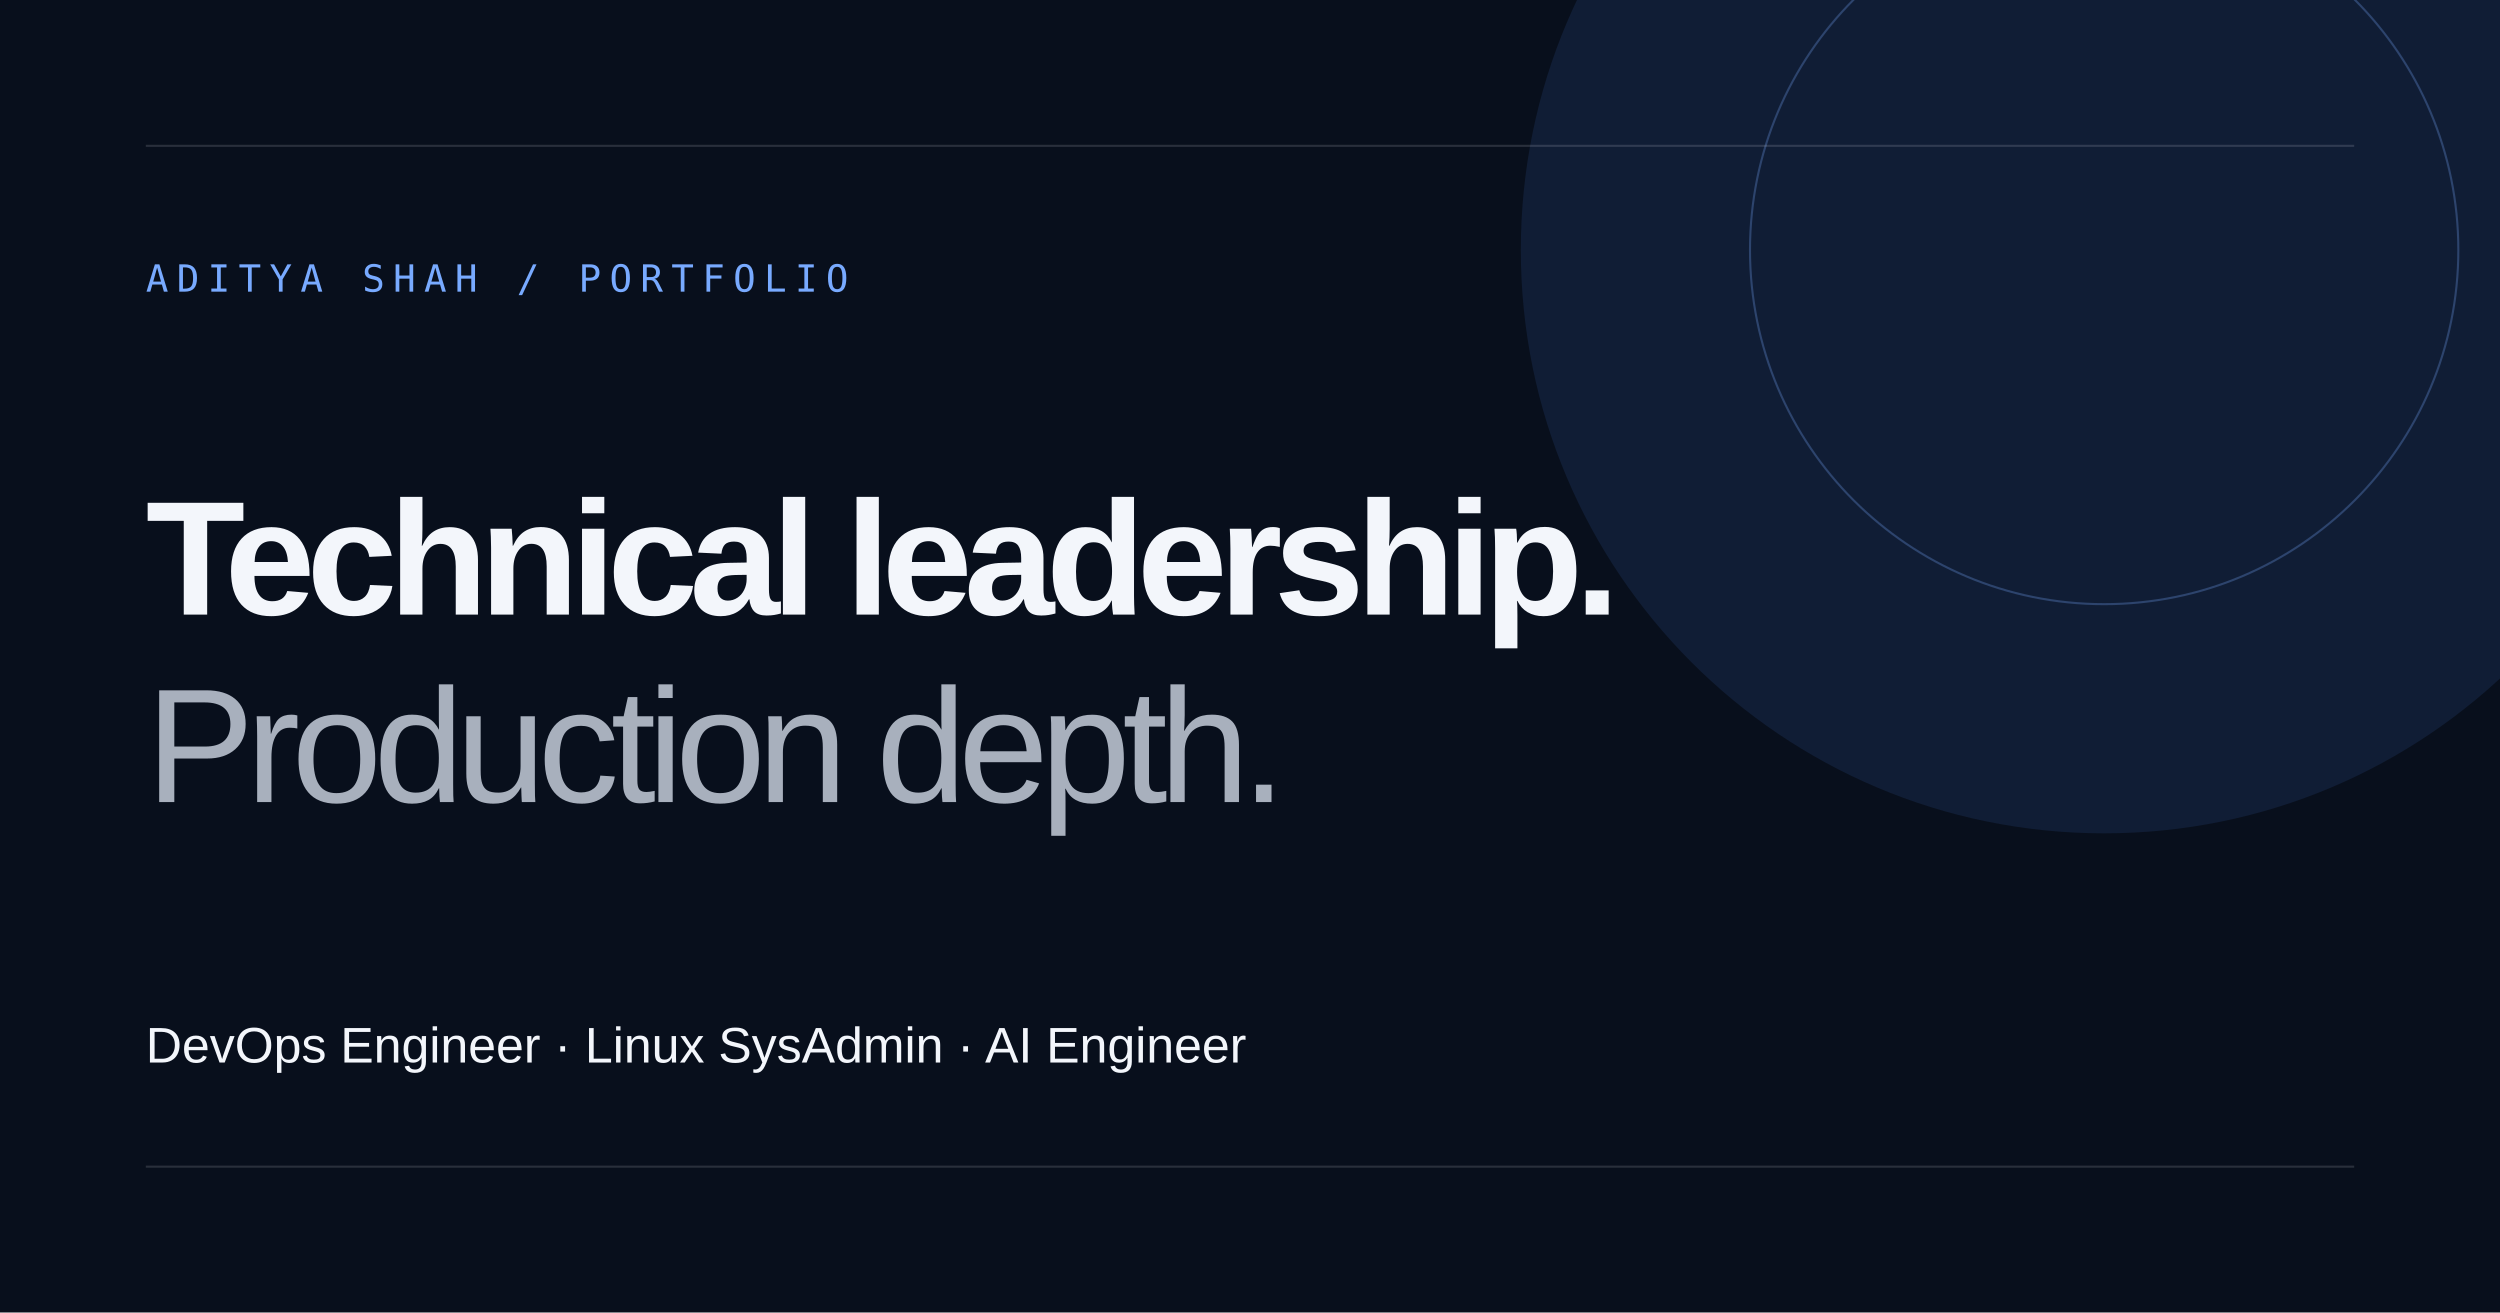
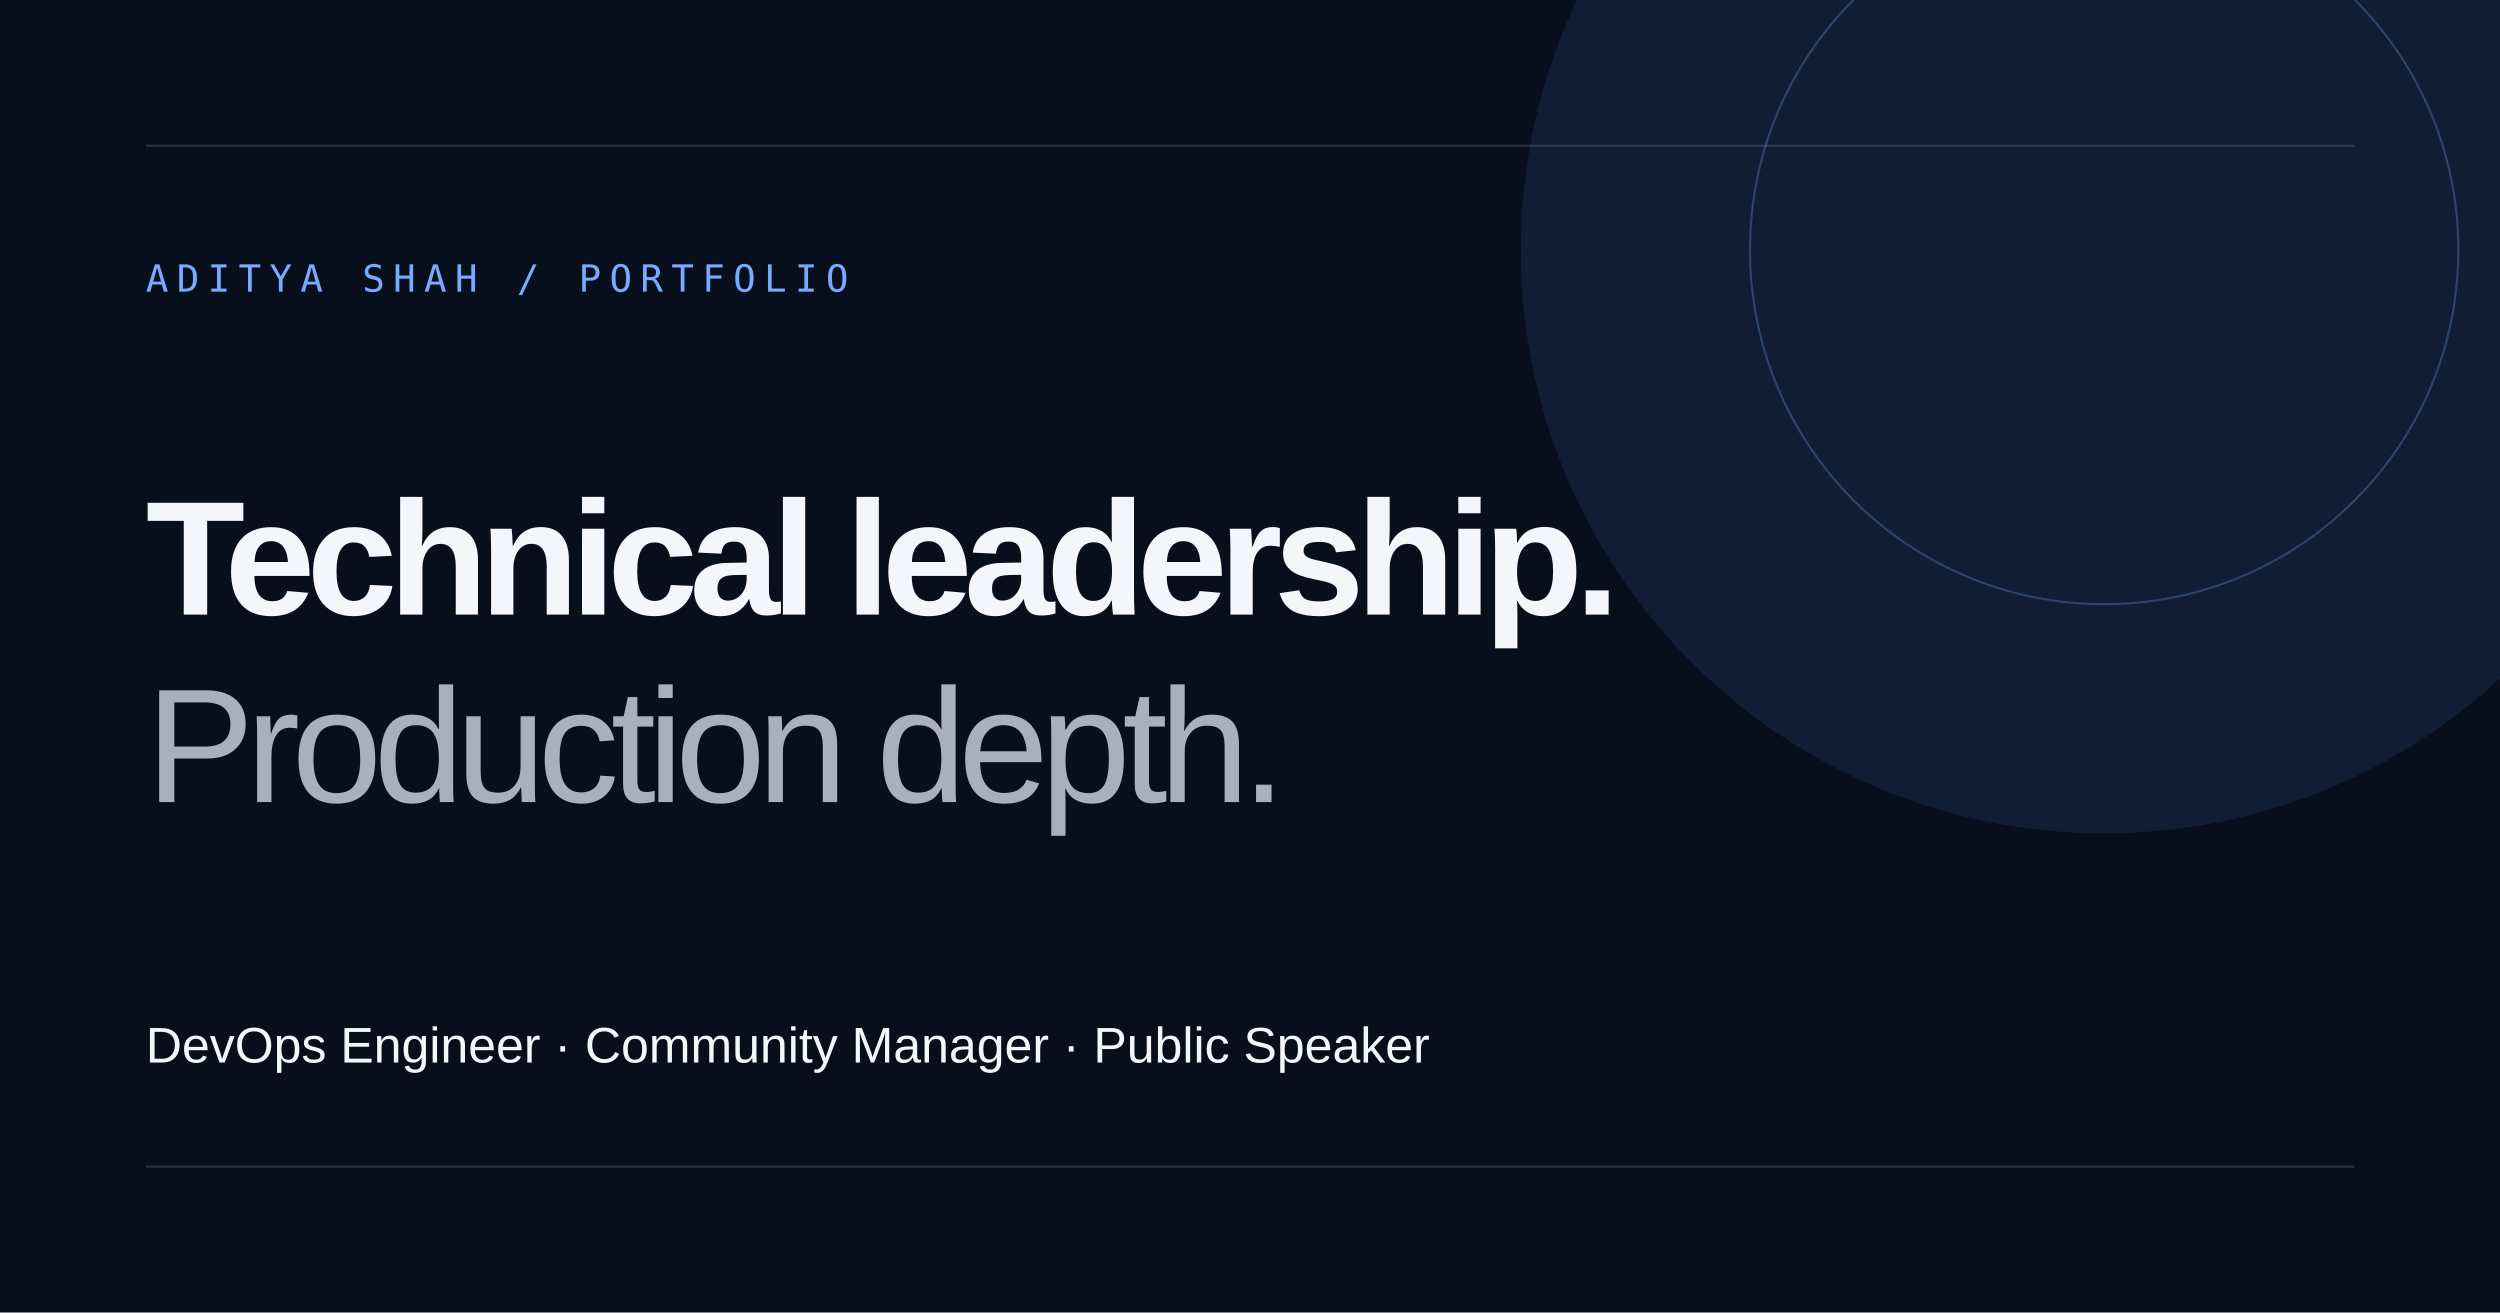
<svg xmlns="http://www.w3.org/2000/svg" width="1200" height="630" viewBox="0 0 1200 630">
  <rect width="1200" height="630" fill="#080f1c" />
  <circle cx="1010" cy="120" r="280" fill="#101d35" />
  <circle cx="1010" cy="120" r="170" fill="none" stroke="#78aaff" stroke-opacity=".28" />
  <path d="M70 70h1060M70 560h1060" stroke="#f3f6fb" stroke-opacity=".14" />
  <text x="70" y="140" fill="#78aaff" font-family="monospace" font-size="18" letter-spacing="4">ADITYA SHAH / PORTFOLIO</text>
  <text x="70" y="295" fill="#f3f6fb" font-family="Arial,sans-serif" font-weight="700" font-size="78" letter-spacing="-4">Technical leadership.</text>
  <text x="70" y="385" fill="#a8b0bd" font-family="Arial,sans-serif" font-weight="500" font-size="78" letter-spacing="-4">Production depth.</text>
-   <text x="70" y="510" fill="#f3f6fb" font-family="Arial,sans-serif" font-size="24">DevOps Engineer · Linux SysAdmin · AI Engineer</text>
+   <text x="70" y="510" fill="#f3f6fb" font-family="Arial,sans-serif" font-size="24">DevOps Engineer · Community Manager · Public Speaker</text>
</svg>
